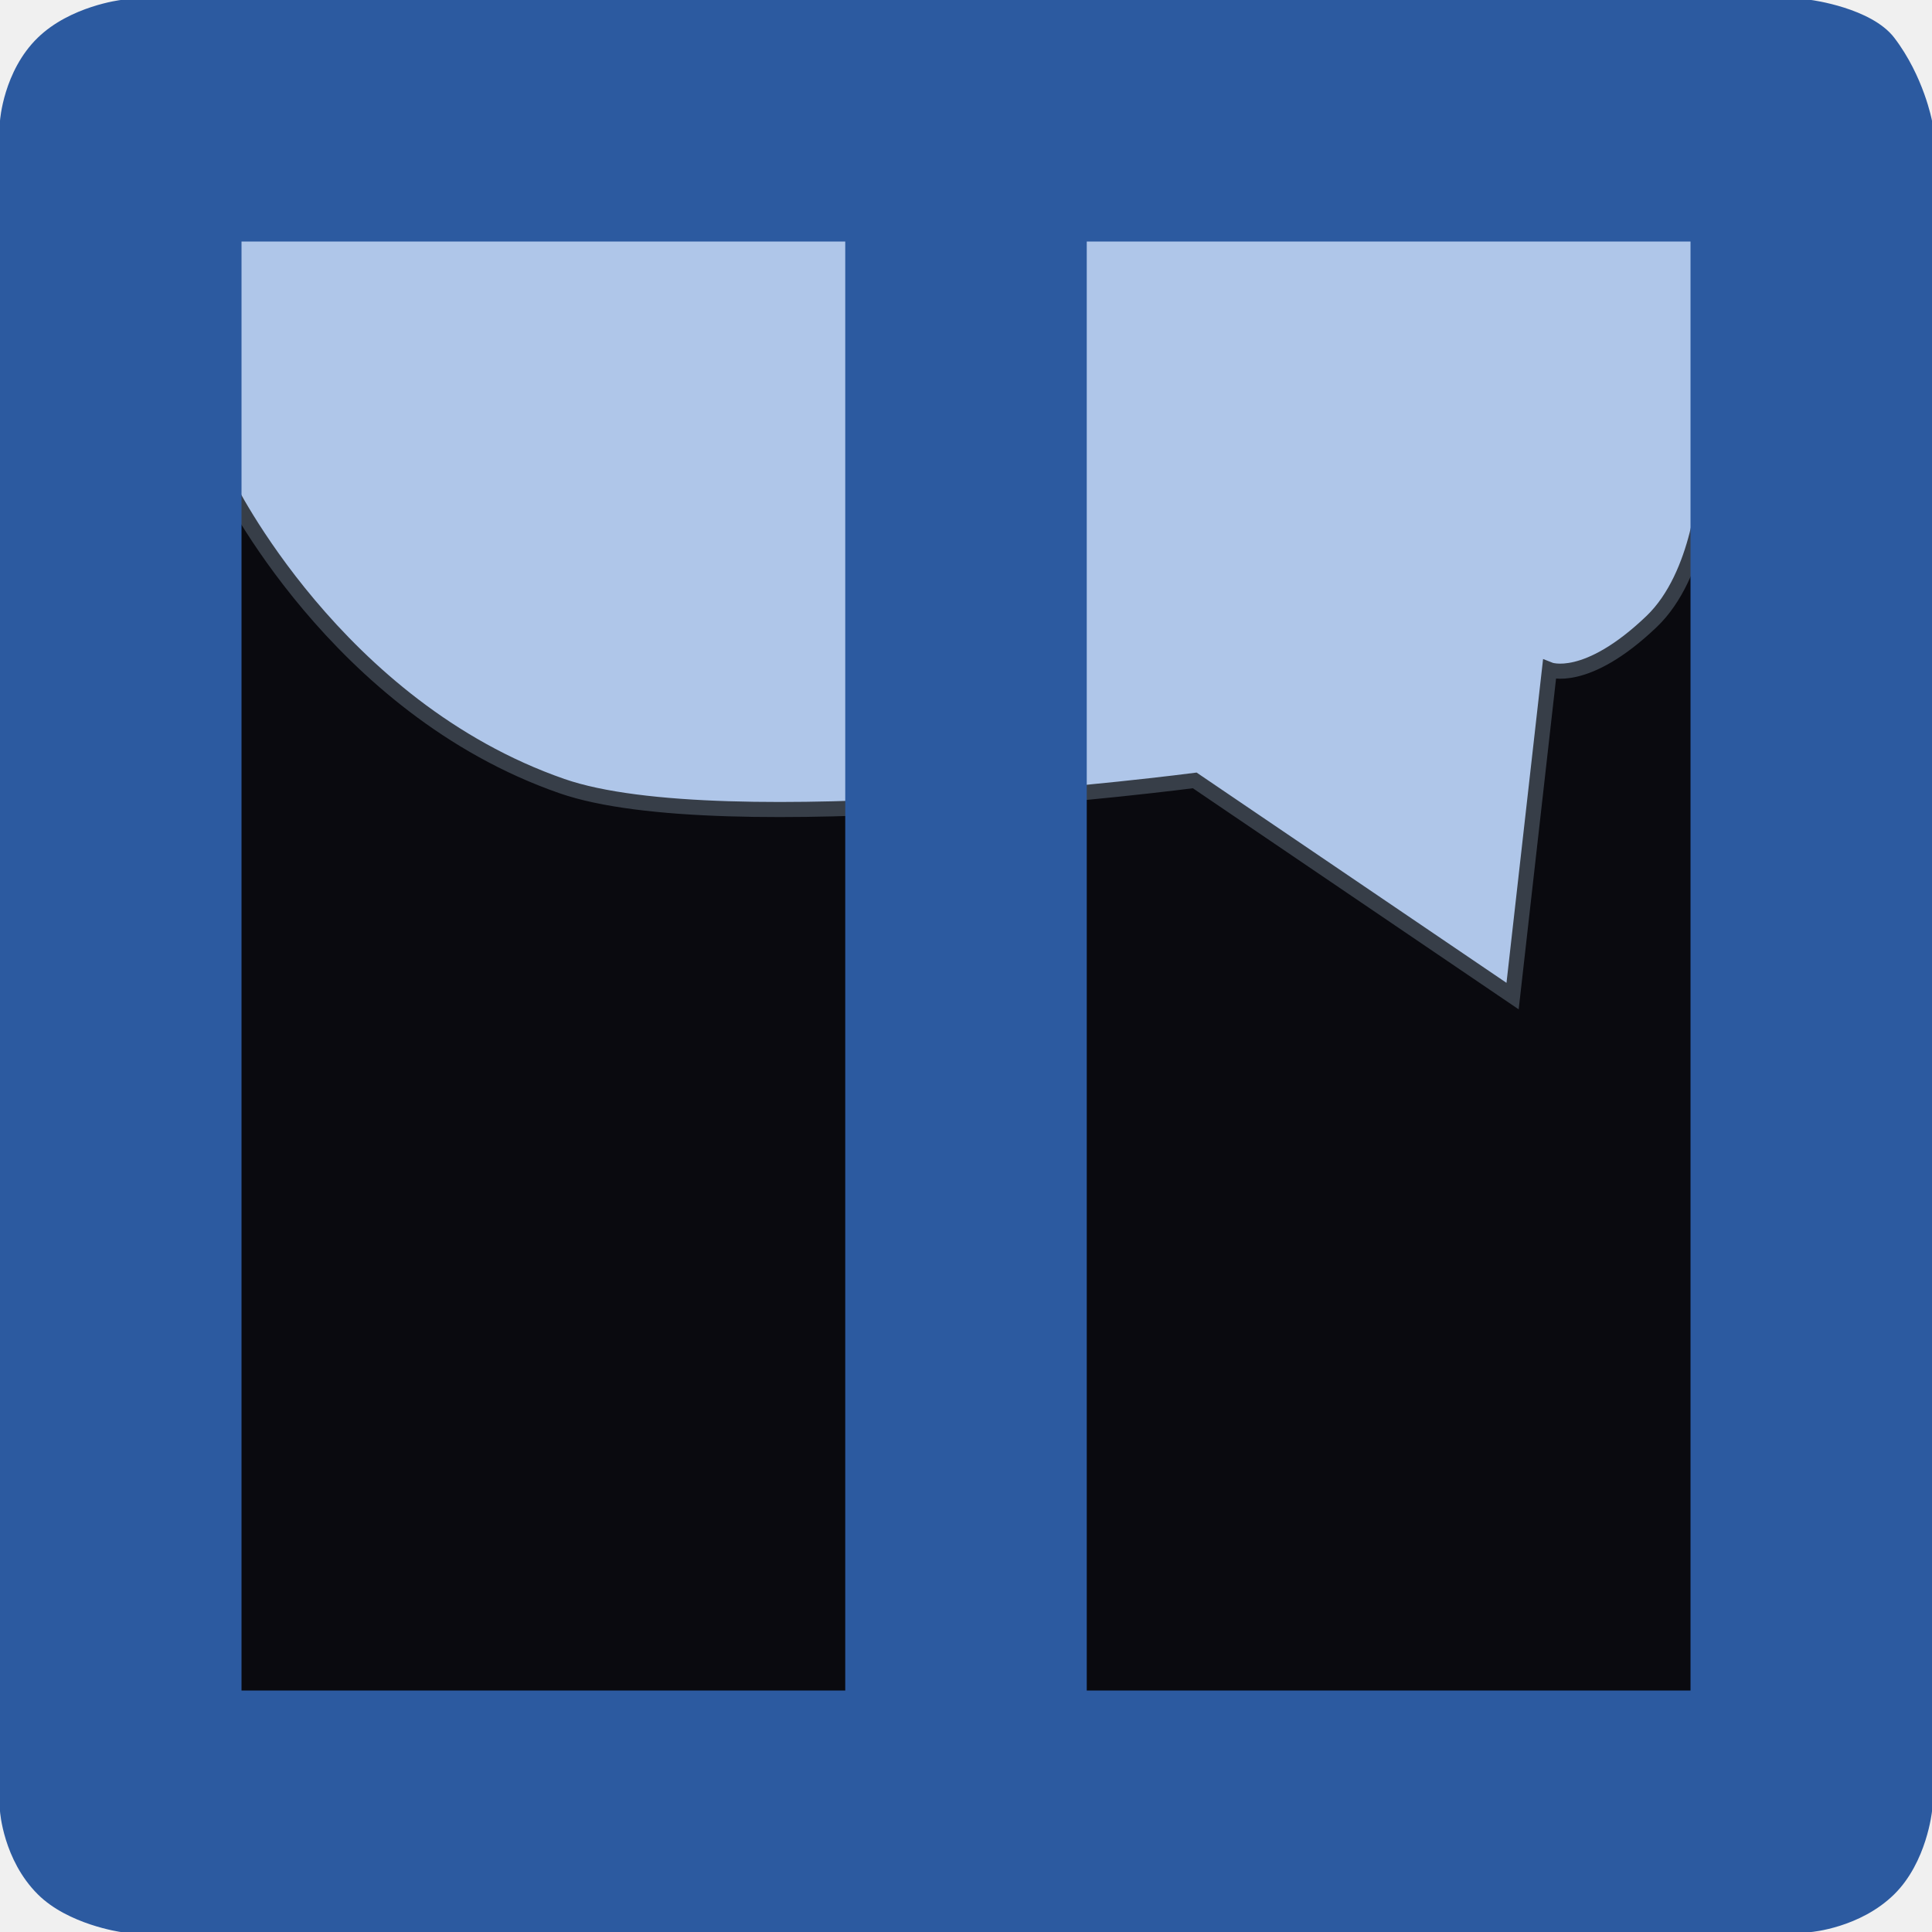
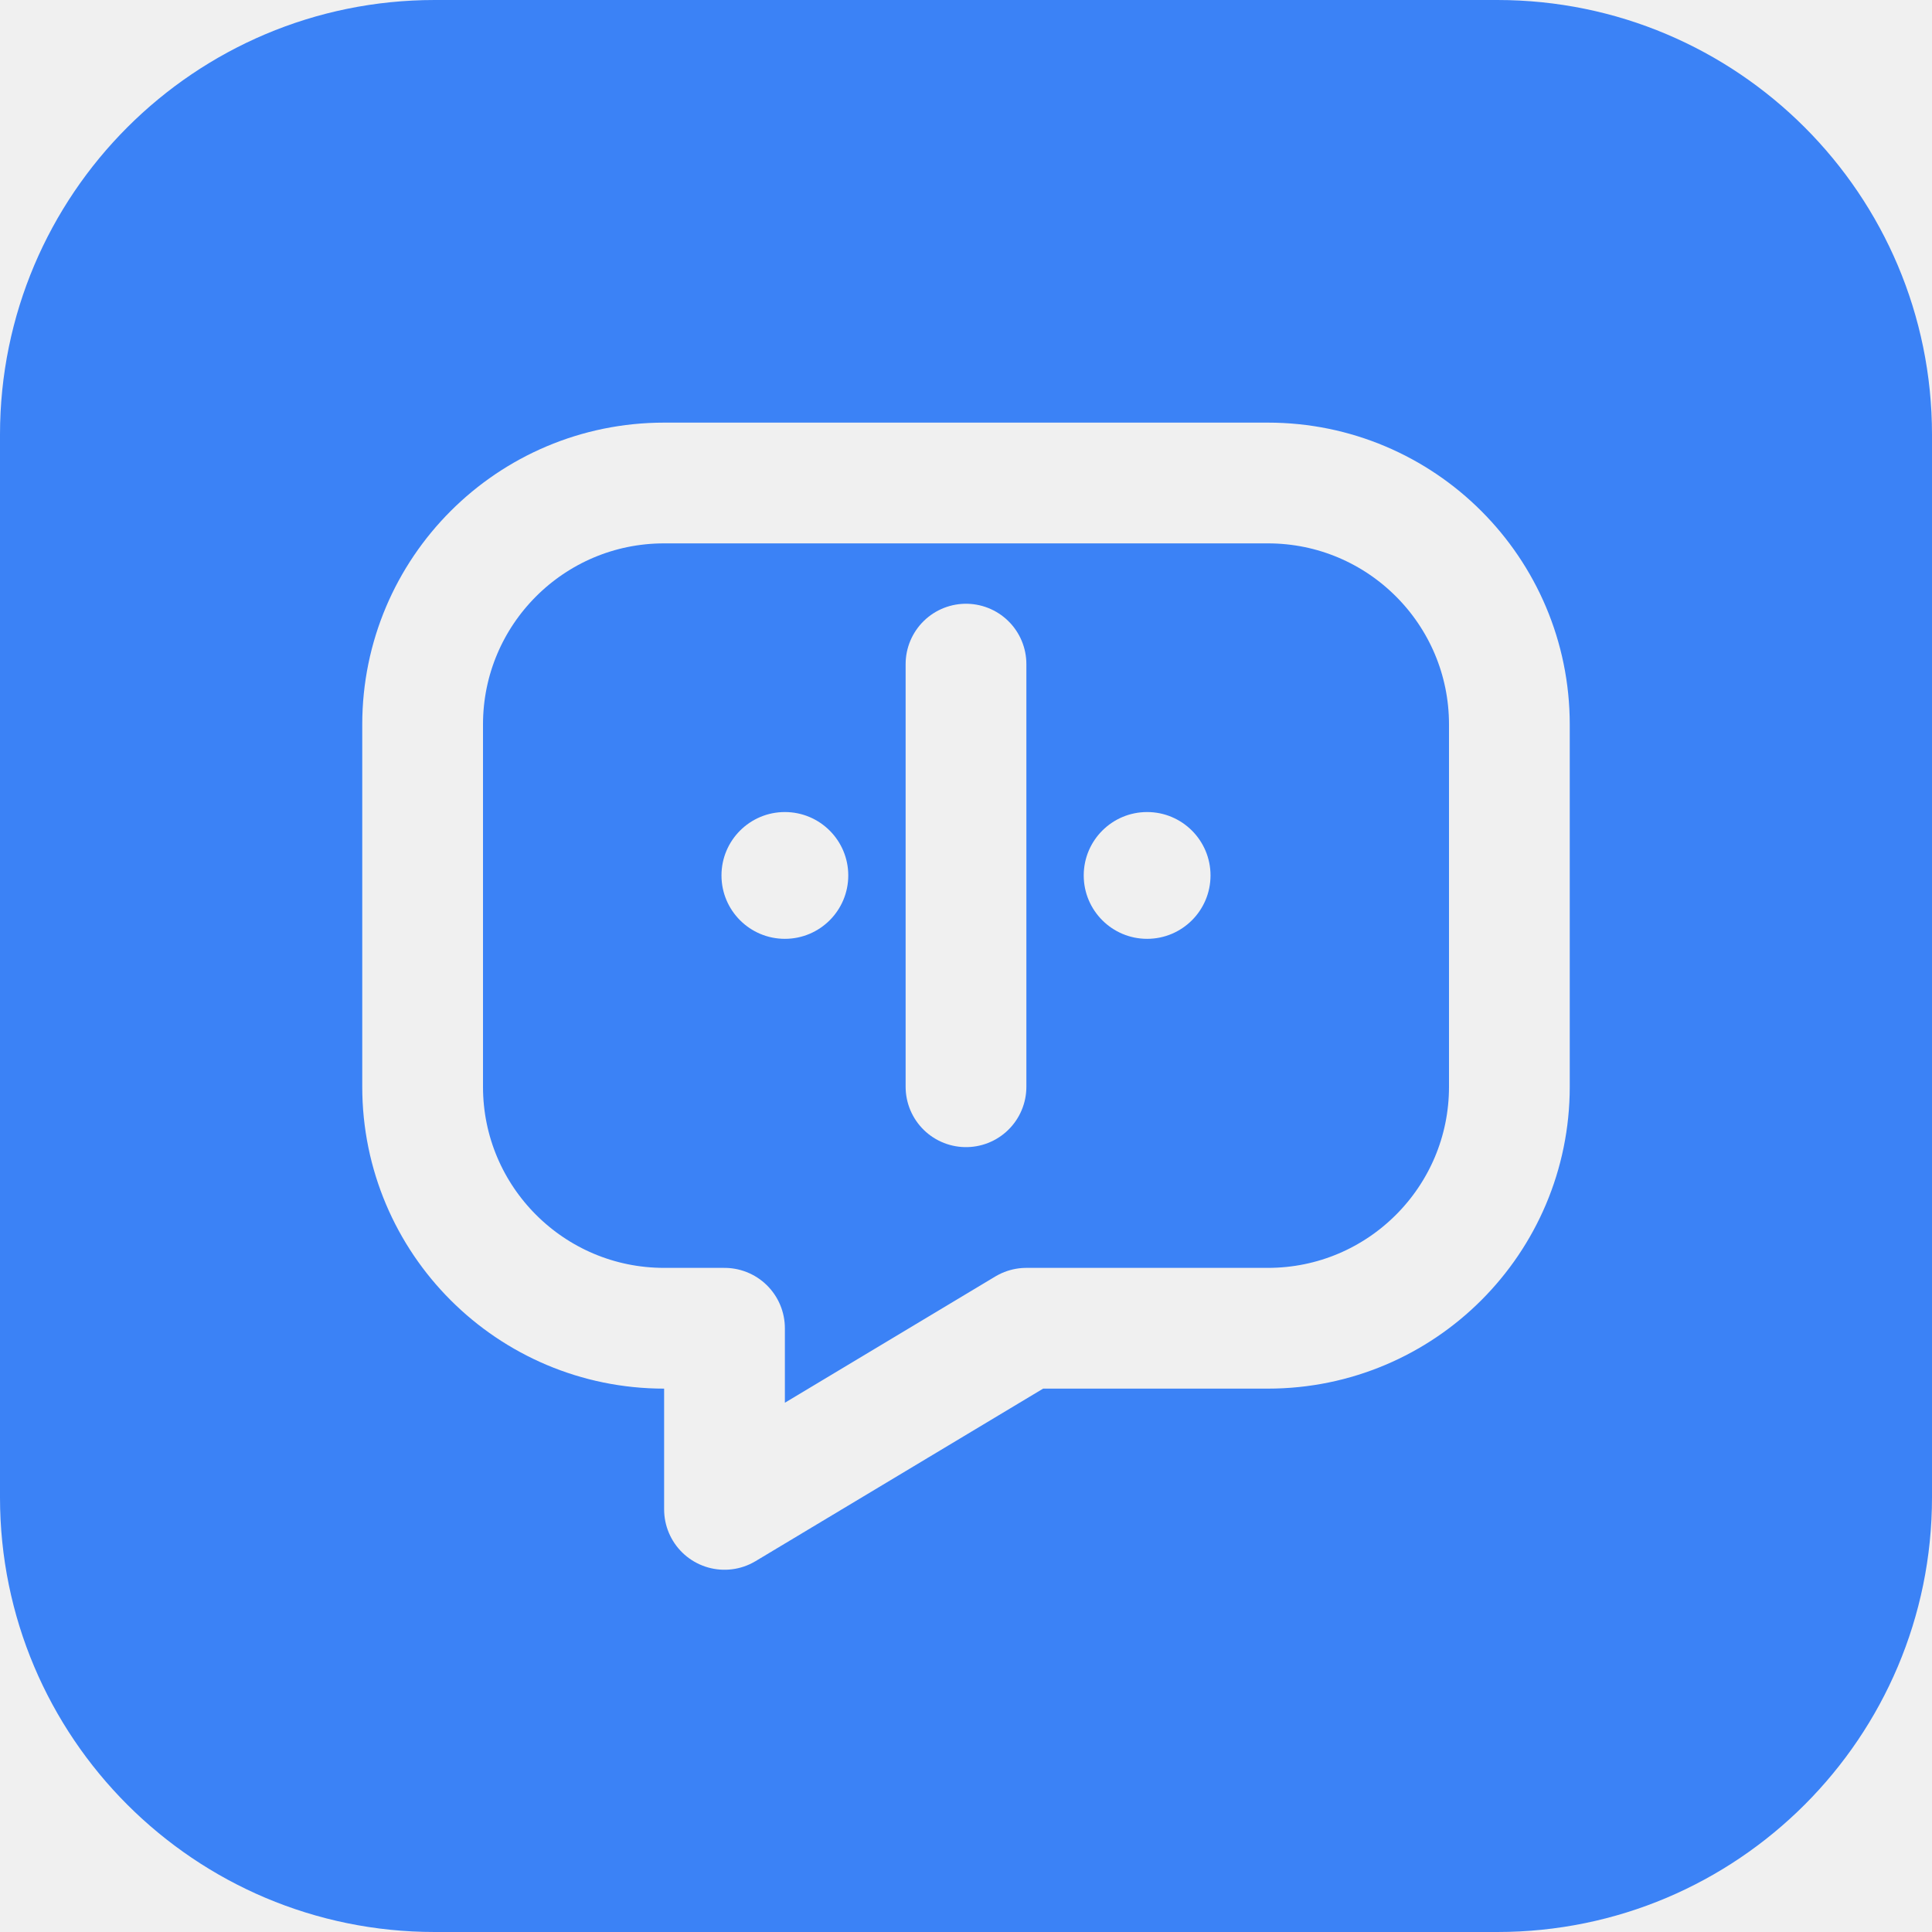
- <svg xmlns="http://www.w3.org/2000/svg" viewBox="0 0 67.733 67.733" width="256" height="256">
-   <rect width="67.733" height="67.733" rx="10" fill="#0a0a0f" />
+ <svg xmlns="http://www.w3.org/2000/svg" width="256" height="256" viewBox="0 0 24 24">
  <defs>
-     <clipPath id="c" clipPathUnits="userSpaceOnUse">
-       <path clip-rule="evenodd" d="M -5,-5 H 72.733 V 72.733 H -5 Z M 8.467,8.467 V 59.267 H 29.633 V 8.467 Z m 29.633,0 V 59.267 H 59.267 V 8.467 Z" />
-     </clipPath>
+     <mask id="cut">
+       <rect width="24" height="24" fill="#fff" />
+       <g transform="translate(12 12) scale(0.75) translate(-12 -12)" fill="none" stroke="#000" stroke-width="2" stroke-linecap="round" stroke-linejoin="round">
+         <path d="M17 4 a4 4 0 0 1 4 4 v6 a4 4 0 0 1 -4 4 h-4 l-5 3 v-3 h-1 a4 4 0 0 1 -4 -4 V8 a4 4 0 0 1 4 -4 z" />
+         <line x1="12" y1="7" x2="12" y2="14" />
+         <circle cx="9" cy="10.5" r="1.05" fill="#000" stroke="none" />
+         <circle cx="15" cy="10.5" r="1.05" fill="#000" stroke="none" />
+       </g>
+     </mask>
  </defs>
-   <path fill="#afc6e9" stroke="#373e48" stroke-width="0.529" d="M 7.937,7.937 H 59.796 v 8.996 c 0,0 -0.184,3.222 -1.892,4.855 -2.305,2.205 -3.582,1.691 -3.582,1.691 L 53.029,34.922 41.886,27.36 c 0,0 -16.555,2.158 -22.187,0.199 -7.942,-2.763 -11.762,-10.626 -11.762,-10.626 z" />
-   <path fill="#2c5aa0" clip-path="url(#c)" d="m 0,4.233 c 0,0 0.117,-1.737 1.323,-2.91 C 2.466,0.211 4.233,0 4.233,0 H 63.5 c 0,0 2.109,0.275 2.91,1.323 1.033,1.352 1.323,2.91 1.323,2.91 V 63.5 c 0,0 -0.181,1.784 -1.323,2.91 -1.197,1.181 -2.91,1.323 -2.91,1.323 H 4.233 c 0,0 -1.844,-0.257 -2.91,-1.323 C 0.112,65.201 0,63.5 0,63.5 Z" />
+   <rect width="24" height="24" rx="5.4" fill="#3b82f6" mask="url(#cut)" />
</svg>
